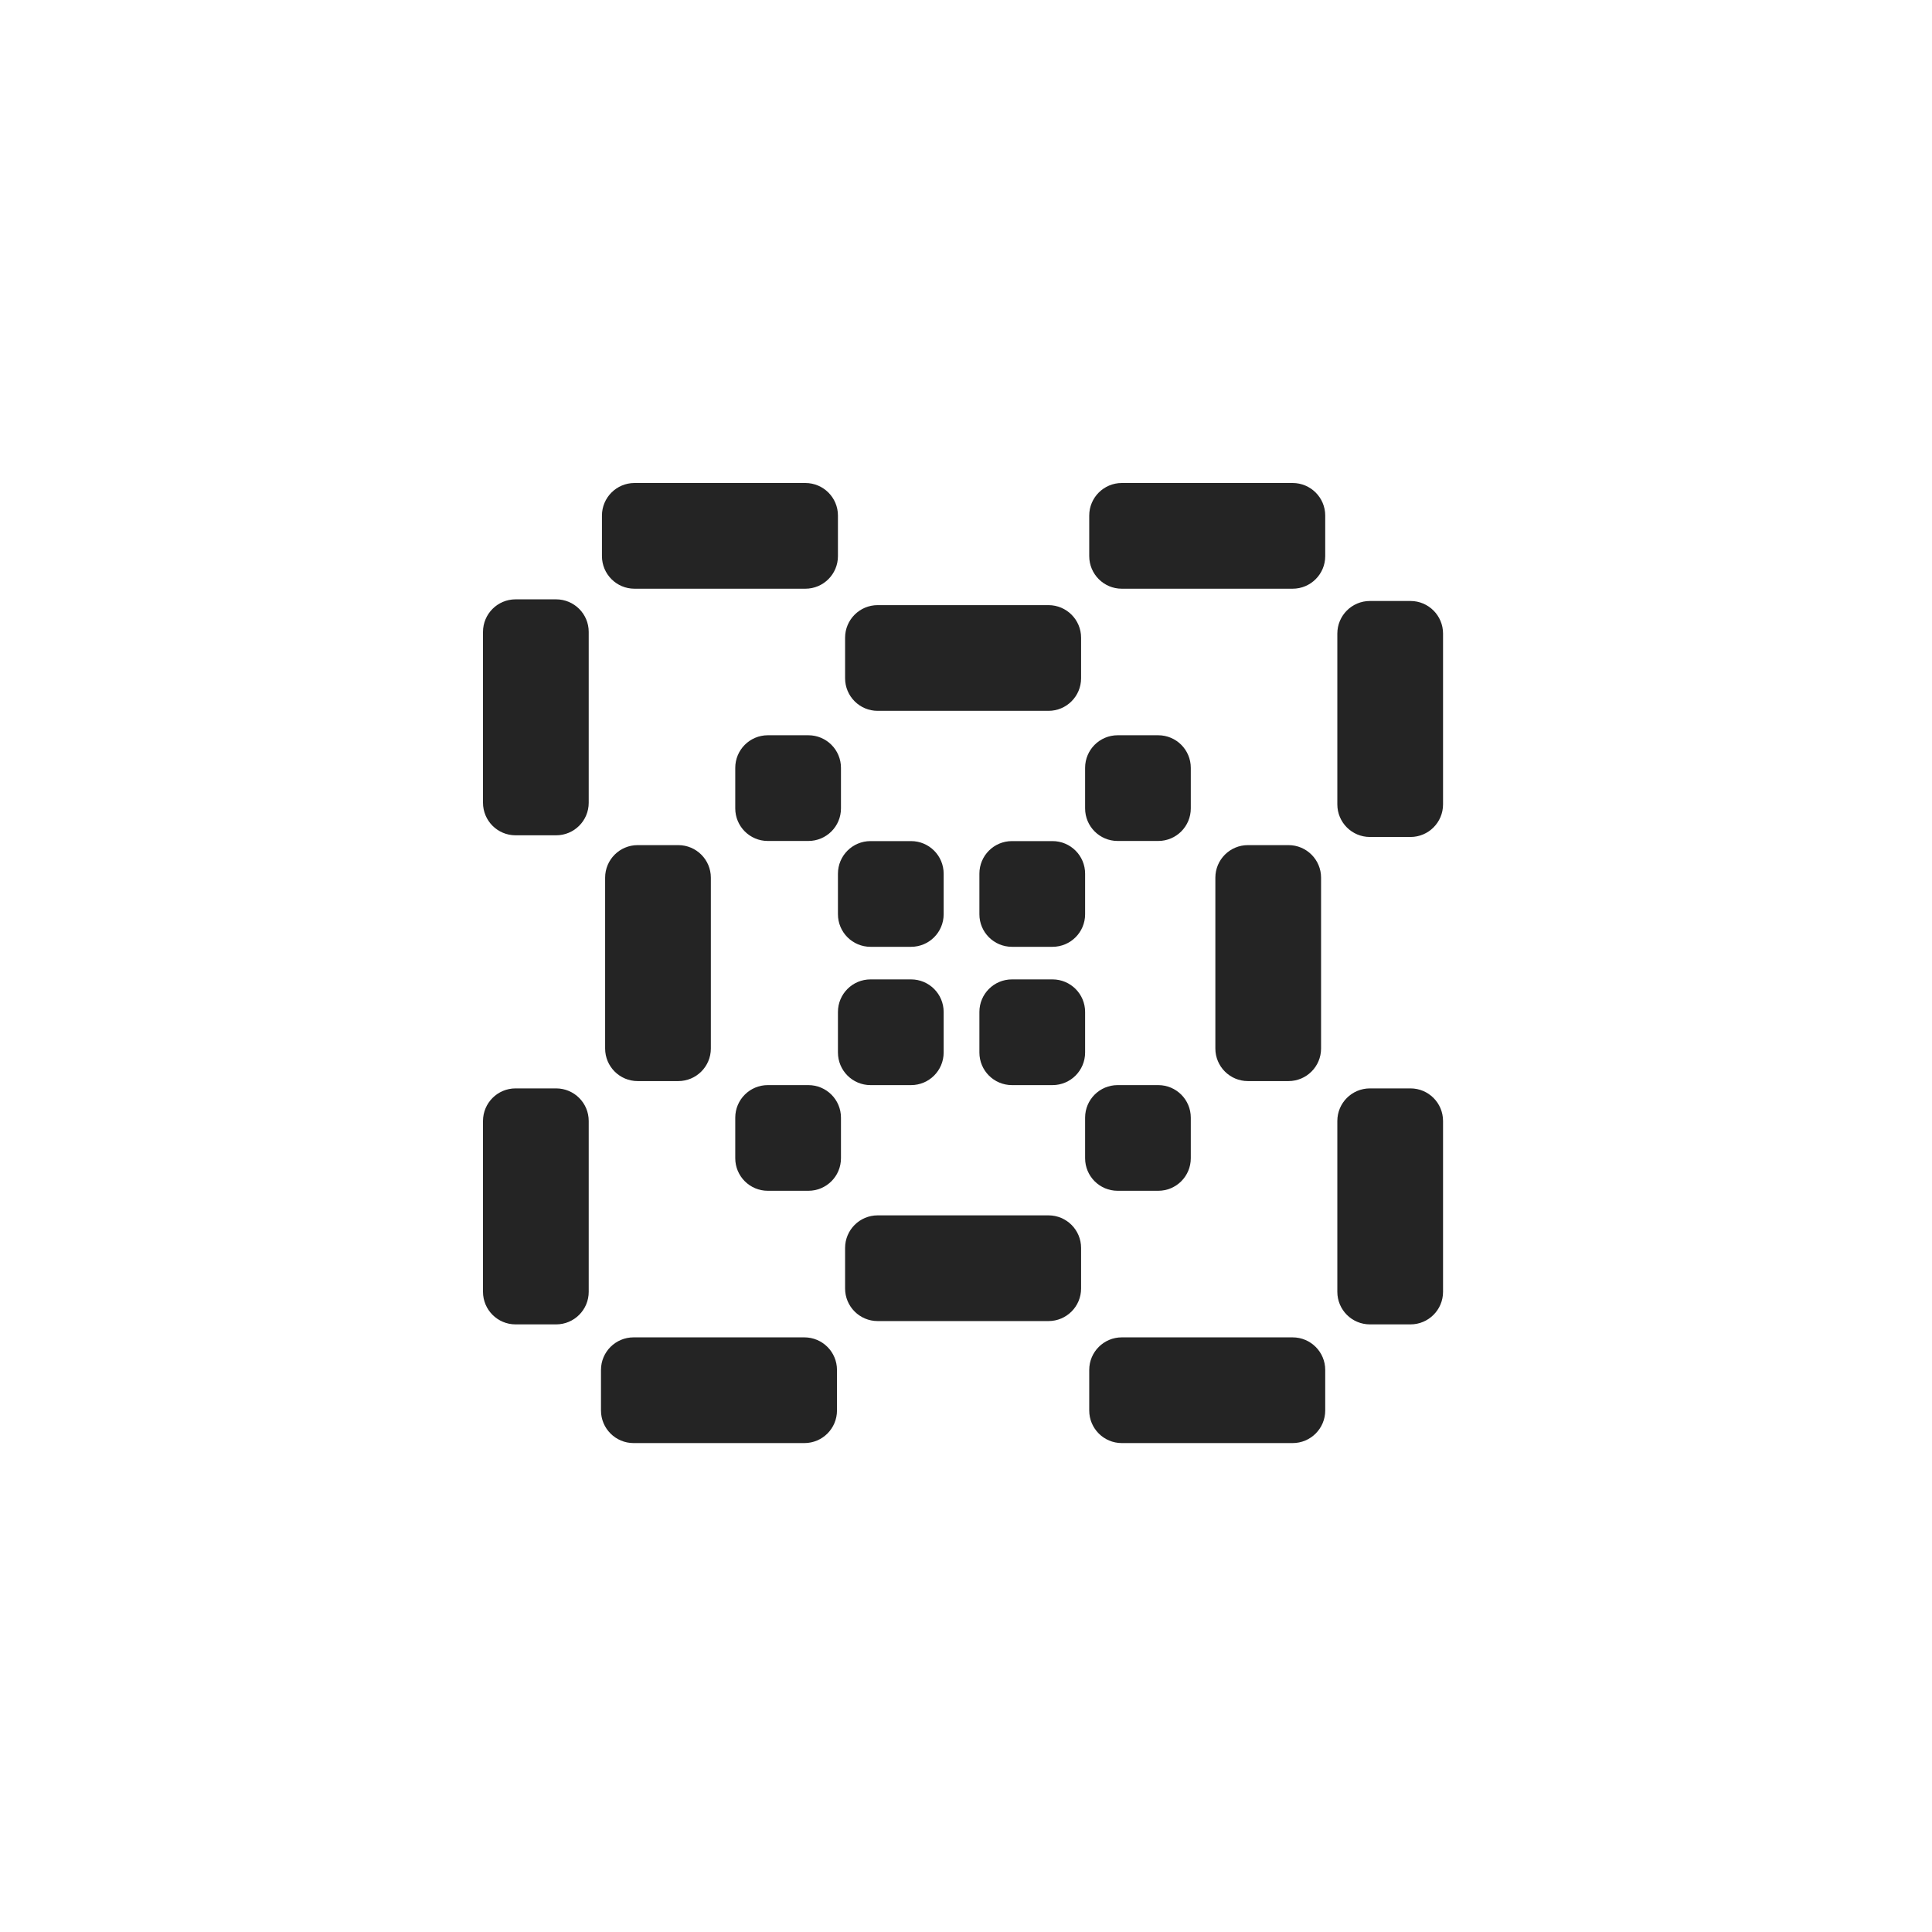
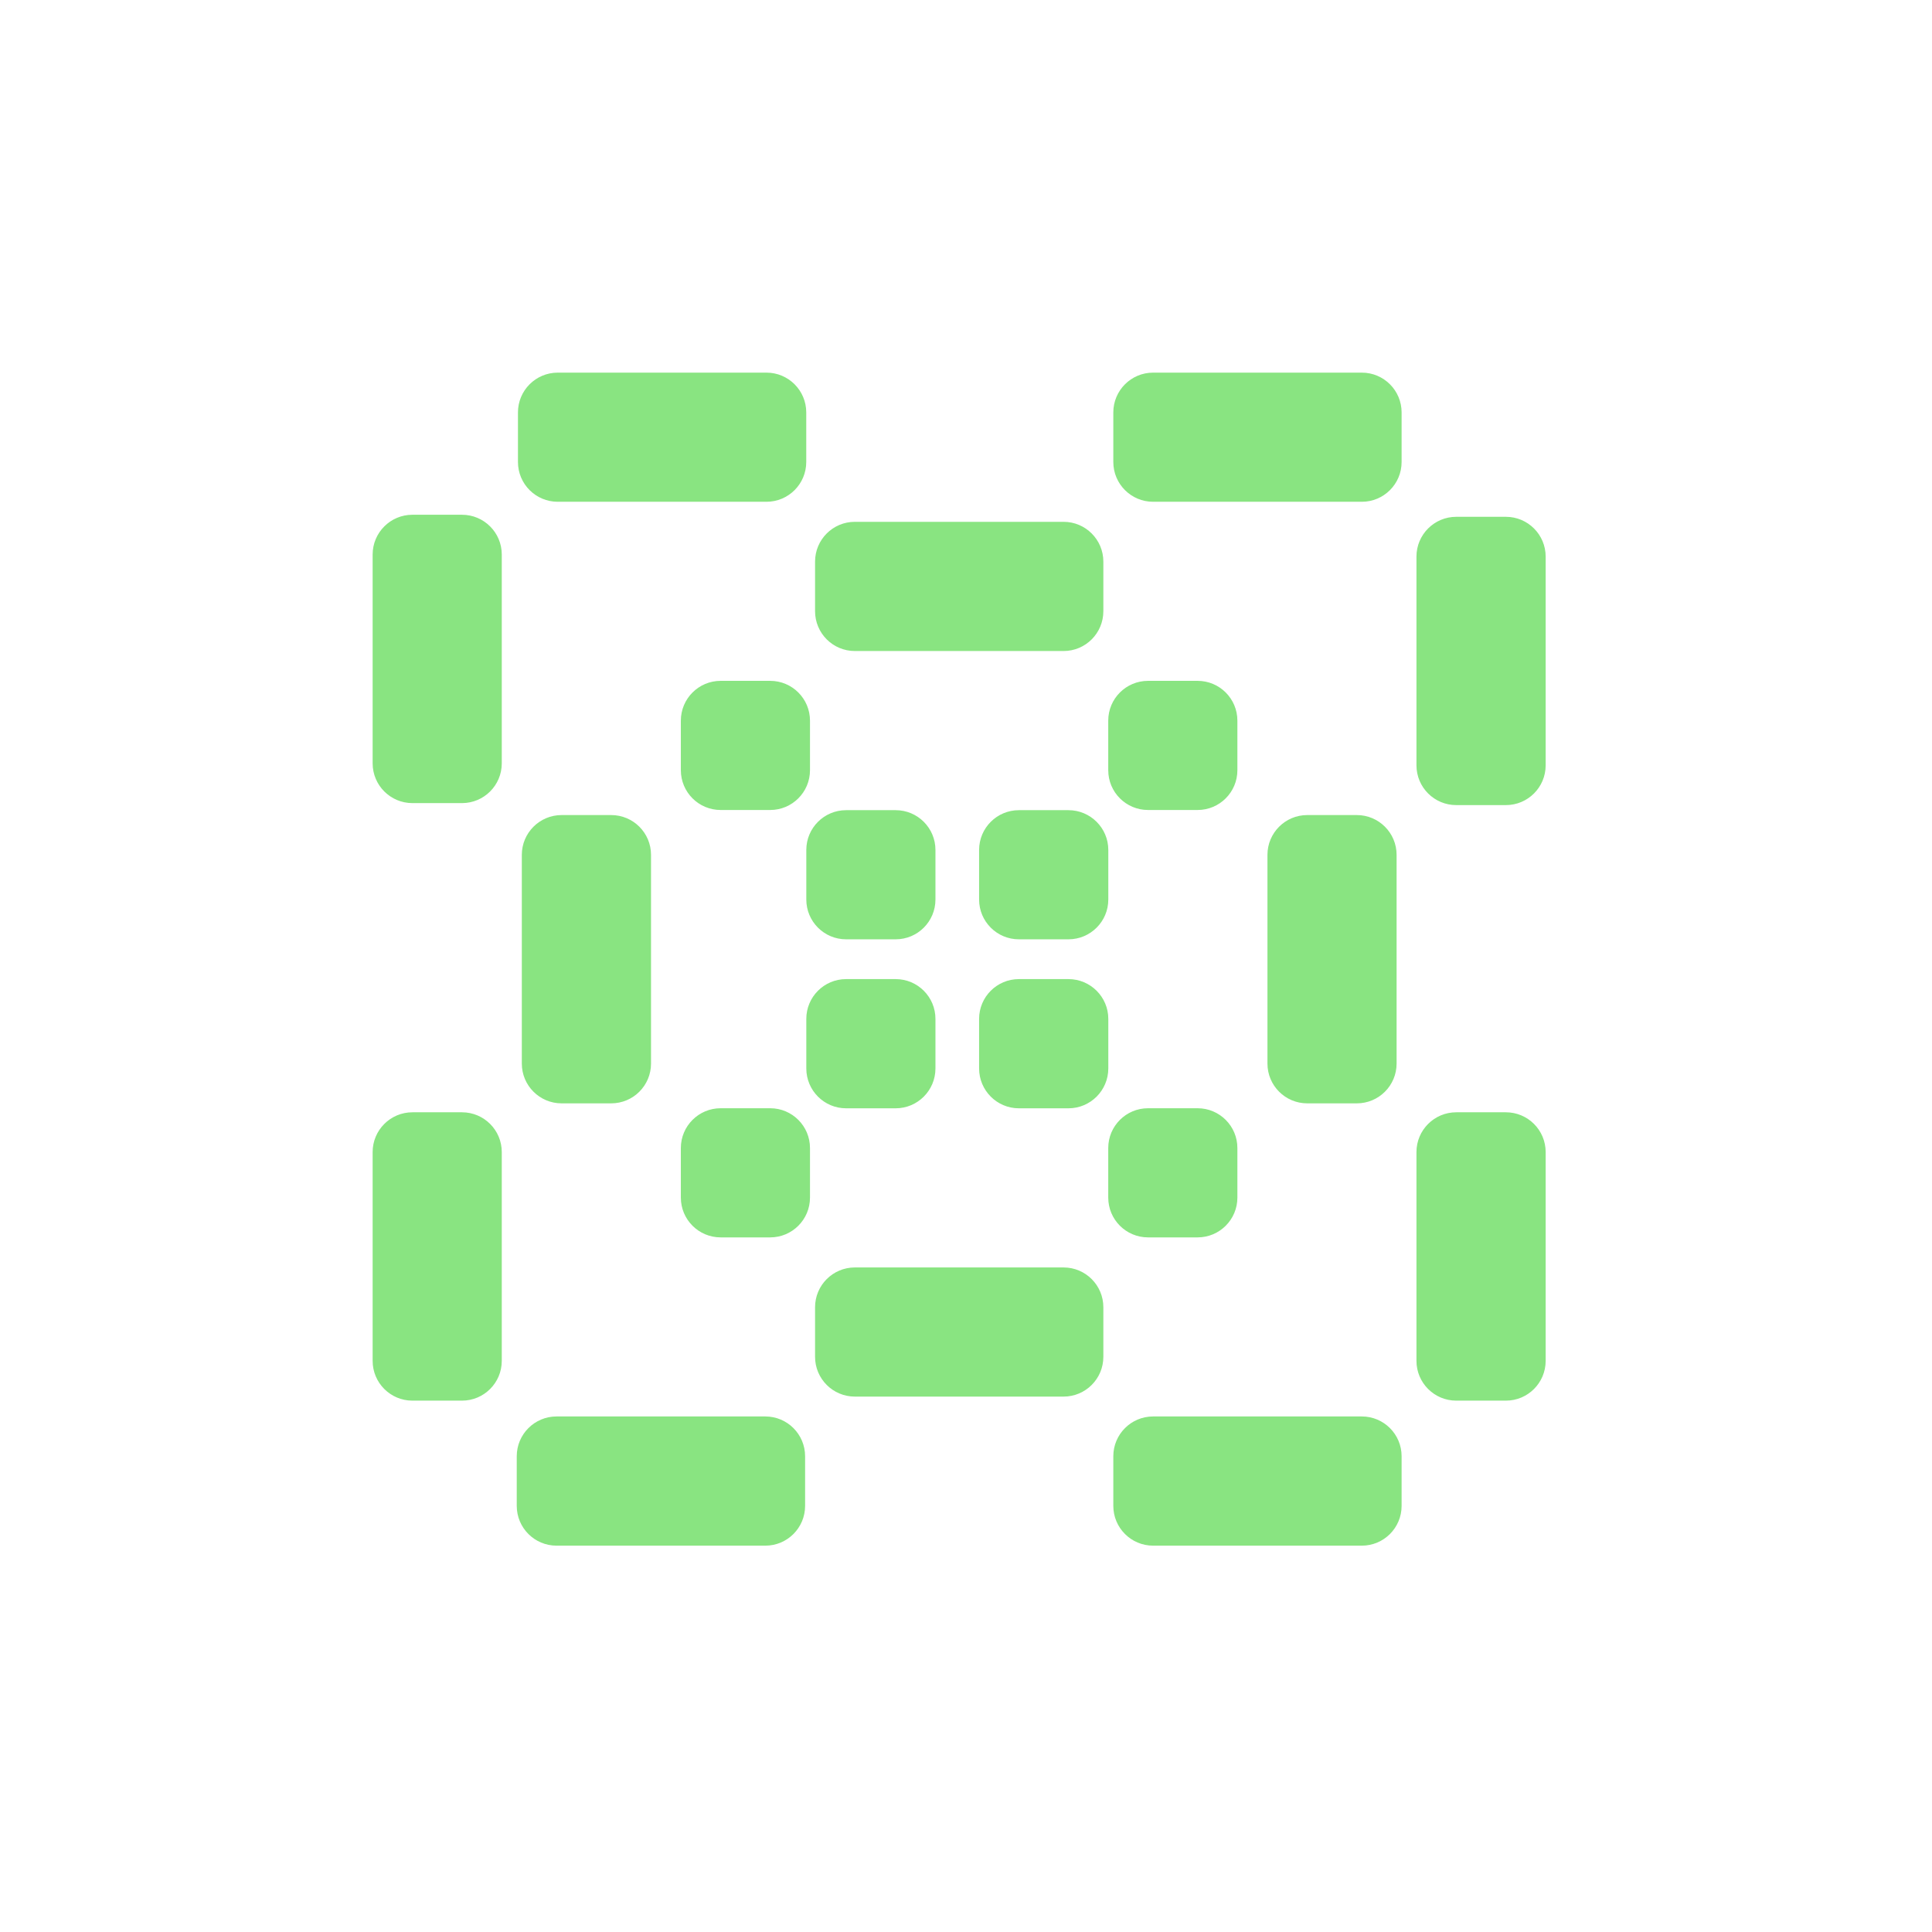
- <svg xmlns="http://www.w3.org/2000/svg" width="60" height="60" viewBox="0 0 60 60" fill="none">
-   <path fill-rule="evenodd" clip-rule="evenodd" d="M25.011 15H19.705C19.147 15 18.694 15.453 18.694 16.011V17.271C18.694 17.83 19.147 18.283 19.705 18.283H25.011C25.57 18.283 26.023 17.83 26.023 17.271V16.011C26.023 15.453 25.57 15 25.011 15ZM23.845 22.834H25.105C25.664 22.834 26.117 23.287 26.117 23.846V25.106C26.117 25.664 25.664 26.117 25.105 26.117H23.845C23.287 26.117 22.834 25.664 22.834 25.106V23.846C22.834 23.287 23.287 22.834 23.845 22.834ZM28.294 26.121H27.034C26.476 26.121 26.023 26.574 26.023 27.133V28.393C26.023 28.951 26.476 29.404 27.034 29.404H28.294C28.853 29.404 29.306 28.951 29.306 28.393V27.133C29.306 26.574 28.853 26.121 28.294 26.121ZM19.804 26.246H21.064C21.623 26.246 22.076 26.698 22.076 27.257V32.563C22.076 33.121 21.623 33.574 21.064 33.574H19.804C19.245 33.574 18.793 33.121 18.793 32.563V27.257C18.793 26.698 19.245 26.246 19.804 26.246ZM38.755 26.246H40.015C40.574 26.246 41.027 26.698 41.027 27.257V32.563C41.027 33.121 40.574 33.574 40.015 33.574H38.755C38.197 33.574 37.744 33.121 37.744 32.563V27.257C37.744 26.698 38.197 26.246 38.755 26.246ZM32.687 30.416H31.427C30.868 30.416 30.416 30.869 30.416 31.427V32.687C30.416 33.246 30.868 33.699 31.427 33.699H32.687C33.246 33.699 33.699 33.246 33.699 32.687V31.427C33.699 30.869 33.246 30.416 32.687 30.416ZM34.71 33.699H35.97C36.529 33.699 36.981 34.151 36.981 34.71V35.97C36.981 36.529 36.529 36.981 35.97 36.981H34.71C34.151 36.981 33.699 36.529 33.699 35.97V34.71C33.699 34.151 34.151 33.699 34.71 33.699ZM32.687 26.121H31.427C30.868 26.121 30.416 26.574 30.416 27.133V28.393C30.416 28.951 30.868 29.404 31.427 29.404H32.687C33.246 29.404 33.699 28.951 33.699 28.393V27.133C33.699 26.574 33.246 26.121 32.687 26.121ZM34.71 22.834H35.97C36.529 22.834 36.981 23.287 36.981 23.846V25.106C36.981 25.664 36.529 26.117 35.97 26.117H34.71C34.151 26.117 33.699 25.664 33.699 25.106V23.846C33.699 23.287 34.151 22.834 34.71 22.834ZM28.294 30.416H27.034C26.476 30.416 26.023 30.869 26.023 31.427V32.687C26.023 33.246 26.476 33.699 27.034 33.699H28.294C28.853 33.699 29.306 33.246 29.306 32.687V31.427C29.306 30.869 28.853 30.416 28.294 30.416ZM23.845 33.699H25.105C25.664 33.699 26.117 34.151 26.117 34.71V35.97C26.117 36.529 25.664 36.981 25.105 36.981H23.845C23.287 36.981 22.834 36.529 22.834 35.97V34.71C22.834 34.151 23.287 33.699 23.845 33.699ZM34.838 15H40.144C40.703 15 41.156 15.453 41.156 16.011V17.271C41.156 17.83 40.703 18.283 40.144 18.283H34.838C34.28 18.283 33.827 17.83 33.827 17.271V16.011C33.827 15.453 34.28 15 34.838 15ZM24.981 41.533H19.676C19.117 41.533 18.664 41.986 18.664 42.544V43.804C18.664 44.363 19.117 44.816 19.676 44.816H24.981C25.54 44.816 25.993 44.363 25.993 43.804V42.544C25.993 41.986 25.54 41.533 24.981 41.533ZM34.838 41.533H40.144C40.703 41.533 41.156 41.986 41.156 42.544V43.804C41.156 44.363 40.703 44.816 40.144 44.816H34.838C34.28 44.816 33.827 44.363 33.827 43.804V42.544C33.827 41.986 34.28 41.533 34.838 41.533ZM17.271 18.613H16.011C15.453 18.613 15 19.066 15 19.624V24.93C15 25.489 15.453 25.941 16.011 25.941H17.271C17.83 25.941 18.283 25.489 18.283 24.93V19.624C18.283 19.066 17.83 18.613 17.271 18.613ZM42.544 18.664H43.804C44.362 18.664 44.815 19.117 44.815 19.676V24.981C44.815 25.54 44.362 25.993 43.804 25.993H42.544C41.985 25.993 41.532 25.54 41.532 24.981V19.676C41.532 19.117 41.985 18.664 42.544 18.664ZM32.562 18.793H27.257C26.698 18.793 26.245 19.246 26.245 19.804V21.064C26.245 21.623 26.698 22.076 27.257 22.076H32.562C33.121 22.076 33.574 21.623 33.574 21.064V19.804C33.574 19.246 33.121 18.793 32.562 18.793ZM27.257 37.744H32.562C33.121 37.744 33.574 38.197 33.574 38.756V40.016C33.574 40.574 33.121 41.027 32.562 41.027H27.257C26.698 41.027 26.245 40.574 26.245 40.016V38.756C26.245 38.197 26.698 37.744 27.257 37.744ZM17.271 33.801H16.011C15.453 33.801 15 34.254 15 34.813V40.119C15 40.677 15.453 41.13 16.011 41.13H17.271C17.83 41.13 18.283 40.677 18.283 40.119V34.813C18.283 34.254 17.83 33.801 17.271 33.801ZM42.544 33.801H43.804C44.362 33.801 44.815 34.254 44.815 34.813V40.119C44.815 40.677 44.362 41.13 43.804 41.13H42.544C41.985 41.13 41.532 40.677 41.532 40.119V34.813C41.532 34.254 41.985 33.801 42.544 33.801Z" fill="#242424" />
+ <svg xmlns="http://www.w3.org/2000/svg" width="32" height="32" viewBox="0 0 32 32" fill="none">
+   <path fill-rule="evenodd" clip-rule="evenodd" d="M12.695 6.172H9.238C8.874 6.172 8.579 6.467 8.579 6.831V7.652C8.579 8.016 8.874 8.311 9.238 8.311H12.695C13.059 8.311 13.354 8.016 13.354 7.652V6.831C13.354 6.467 13.059 6.172 12.695 6.172ZM11.936 11.277H12.757C13.121 11.277 13.416 11.572 13.416 11.936V12.757C13.416 13.121 13.121 13.416 12.757 13.416H11.936C11.572 13.416 11.277 13.121 11.277 12.757V11.936C11.277 11.572 11.572 11.277 11.936 11.277ZM14.835 13.419H14.014C13.65 13.419 13.355 13.714 13.355 14.078V14.899C13.355 15.263 13.65 15.558 14.014 15.558H14.835C15.199 15.558 15.494 15.263 15.494 14.899V14.078C15.494 13.714 15.199 13.419 14.835 13.419ZM9.302 13.5H10.123C10.488 13.5 10.783 13.795 10.783 14.159V17.616C10.783 17.98 10.488 18.275 10.123 18.275H9.302C8.938 18.275 8.643 17.98 8.643 17.616V14.159C8.643 13.795 8.938 13.5 9.302 13.5ZM21.652 13.5H22.473C22.837 13.5 23.132 13.795 23.132 14.159V17.616C23.132 17.98 22.837 18.275 22.473 18.275H21.652C21.288 18.275 20.993 17.98 20.993 17.616V14.159C20.993 13.795 21.288 13.5 21.652 13.5ZM17.697 16.217H16.876C16.512 16.217 16.217 16.512 16.217 16.876V17.697C16.217 18.061 16.512 18.357 16.876 18.357H17.697C18.061 18.357 18.357 18.061 18.357 17.697V16.876C18.357 16.512 18.061 16.217 17.697 16.217ZM19.015 18.356H19.836C20.2 18.356 20.495 18.651 20.495 19.015V19.836C20.495 20.2 20.2 20.495 19.836 20.495H19.015C18.651 20.495 18.356 20.2 18.356 19.836V19.015C18.356 18.651 18.651 18.356 19.015 18.356ZM17.697 13.419H16.876C16.512 13.419 16.217 13.714 16.217 14.078V14.899C16.217 15.263 16.512 15.558 16.876 15.558H17.697C18.061 15.558 18.357 15.263 18.357 14.899V14.078C18.357 13.714 18.061 13.419 17.697 13.419ZM19.015 11.277H19.836C20.2 11.277 20.495 11.572 20.495 11.936V12.757C20.495 13.121 20.2 13.416 19.836 13.416H19.015C18.651 13.416 18.356 13.121 18.356 12.757V11.936C18.356 11.572 18.651 11.277 19.015 11.277ZM14.835 16.217H14.014C13.65 16.217 13.355 16.512 13.355 16.876V17.697C13.355 18.061 13.65 18.357 14.014 18.357H14.835C15.199 18.357 15.494 18.061 15.494 17.697V16.876C15.494 16.512 15.199 16.217 14.835 16.217ZM11.936 18.356H12.757C13.121 18.356 13.416 18.651 13.416 19.015V19.836C13.416 20.2 13.121 20.495 12.757 20.495H11.936C11.572 20.495 11.277 20.2 11.277 19.836V19.015C11.277 18.651 11.572 18.356 11.936 18.356ZM19.099 6.172H22.556C22.92 6.172 23.215 6.467 23.215 6.831V7.652C23.215 8.016 22.92 8.311 22.556 8.311H19.099C18.735 8.311 18.44 8.016 18.44 7.652V6.831C18.44 6.467 18.735 6.172 19.099 6.172ZM12.676 23.461H9.218C8.854 23.461 8.559 23.756 8.559 24.12V24.942C8.559 25.306 8.854 25.601 9.218 25.601H12.676C13.04 25.601 13.335 25.306 13.335 24.942V24.12C13.335 23.756 13.04 23.461 12.676 23.461ZM19.099 23.461H22.556C22.92 23.461 23.215 23.756 23.215 24.12V24.942C23.215 25.306 22.92 25.601 22.556 25.601H19.099C18.735 25.601 18.44 25.306 18.44 24.942V24.12C18.44 23.756 18.735 23.461 19.099 23.461ZM7.652 8.526H6.831C6.467 8.526 6.172 8.821 6.172 9.185V12.643C6.172 13.007 6.467 13.302 6.831 13.302H7.652C8.016 13.302 8.311 13.007 8.311 12.643V9.185C8.311 8.821 8.016 8.526 7.652 8.526ZM24.12 8.56H24.942C25.306 8.56 25.601 8.855 25.601 9.219V12.676C25.601 13.04 25.306 13.335 24.942 13.335H24.12C23.756 13.335 23.461 13.04 23.461 12.676V9.219C23.461 8.855 23.756 8.56 24.12 8.56ZM17.616 8.643H14.159C13.795 8.643 13.5 8.938 13.5 9.302V10.123C13.5 10.488 13.795 10.783 14.159 10.783H17.616C17.98 10.783 18.275 10.488 18.275 10.123V9.302C18.275 8.938 17.98 8.643 17.616 8.643ZM14.159 20.993H17.616C17.98 20.993 18.275 21.288 18.275 21.652V22.473C18.275 22.837 17.98 23.132 17.616 23.132H14.159C13.795 23.132 13.5 22.837 13.5 22.473V21.652C13.5 21.288 13.795 20.993 14.159 20.993ZM7.652 18.423H6.831C6.467 18.423 6.172 18.718 6.172 19.082V22.54C6.172 22.904 6.467 23.199 6.831 23.199H7.652C8.016 23.199 8.311 22.904 8.311 22.54V19.082C8.311 18.718 8.016 18.423 7.652 18.423ZM24.12 18.423H24.942C25.306 18.423 25.601 18.718 25.601 19.082V22.54C25.601 22.904 25.306 23.199 24.942 23.199H24.12C23.756 23.199 23.461 22.904 23.461 22.54V19.082C23.461 18.718 23.756 18.423 24.12 18.423Z" fill="#89E481" />
</svg>
